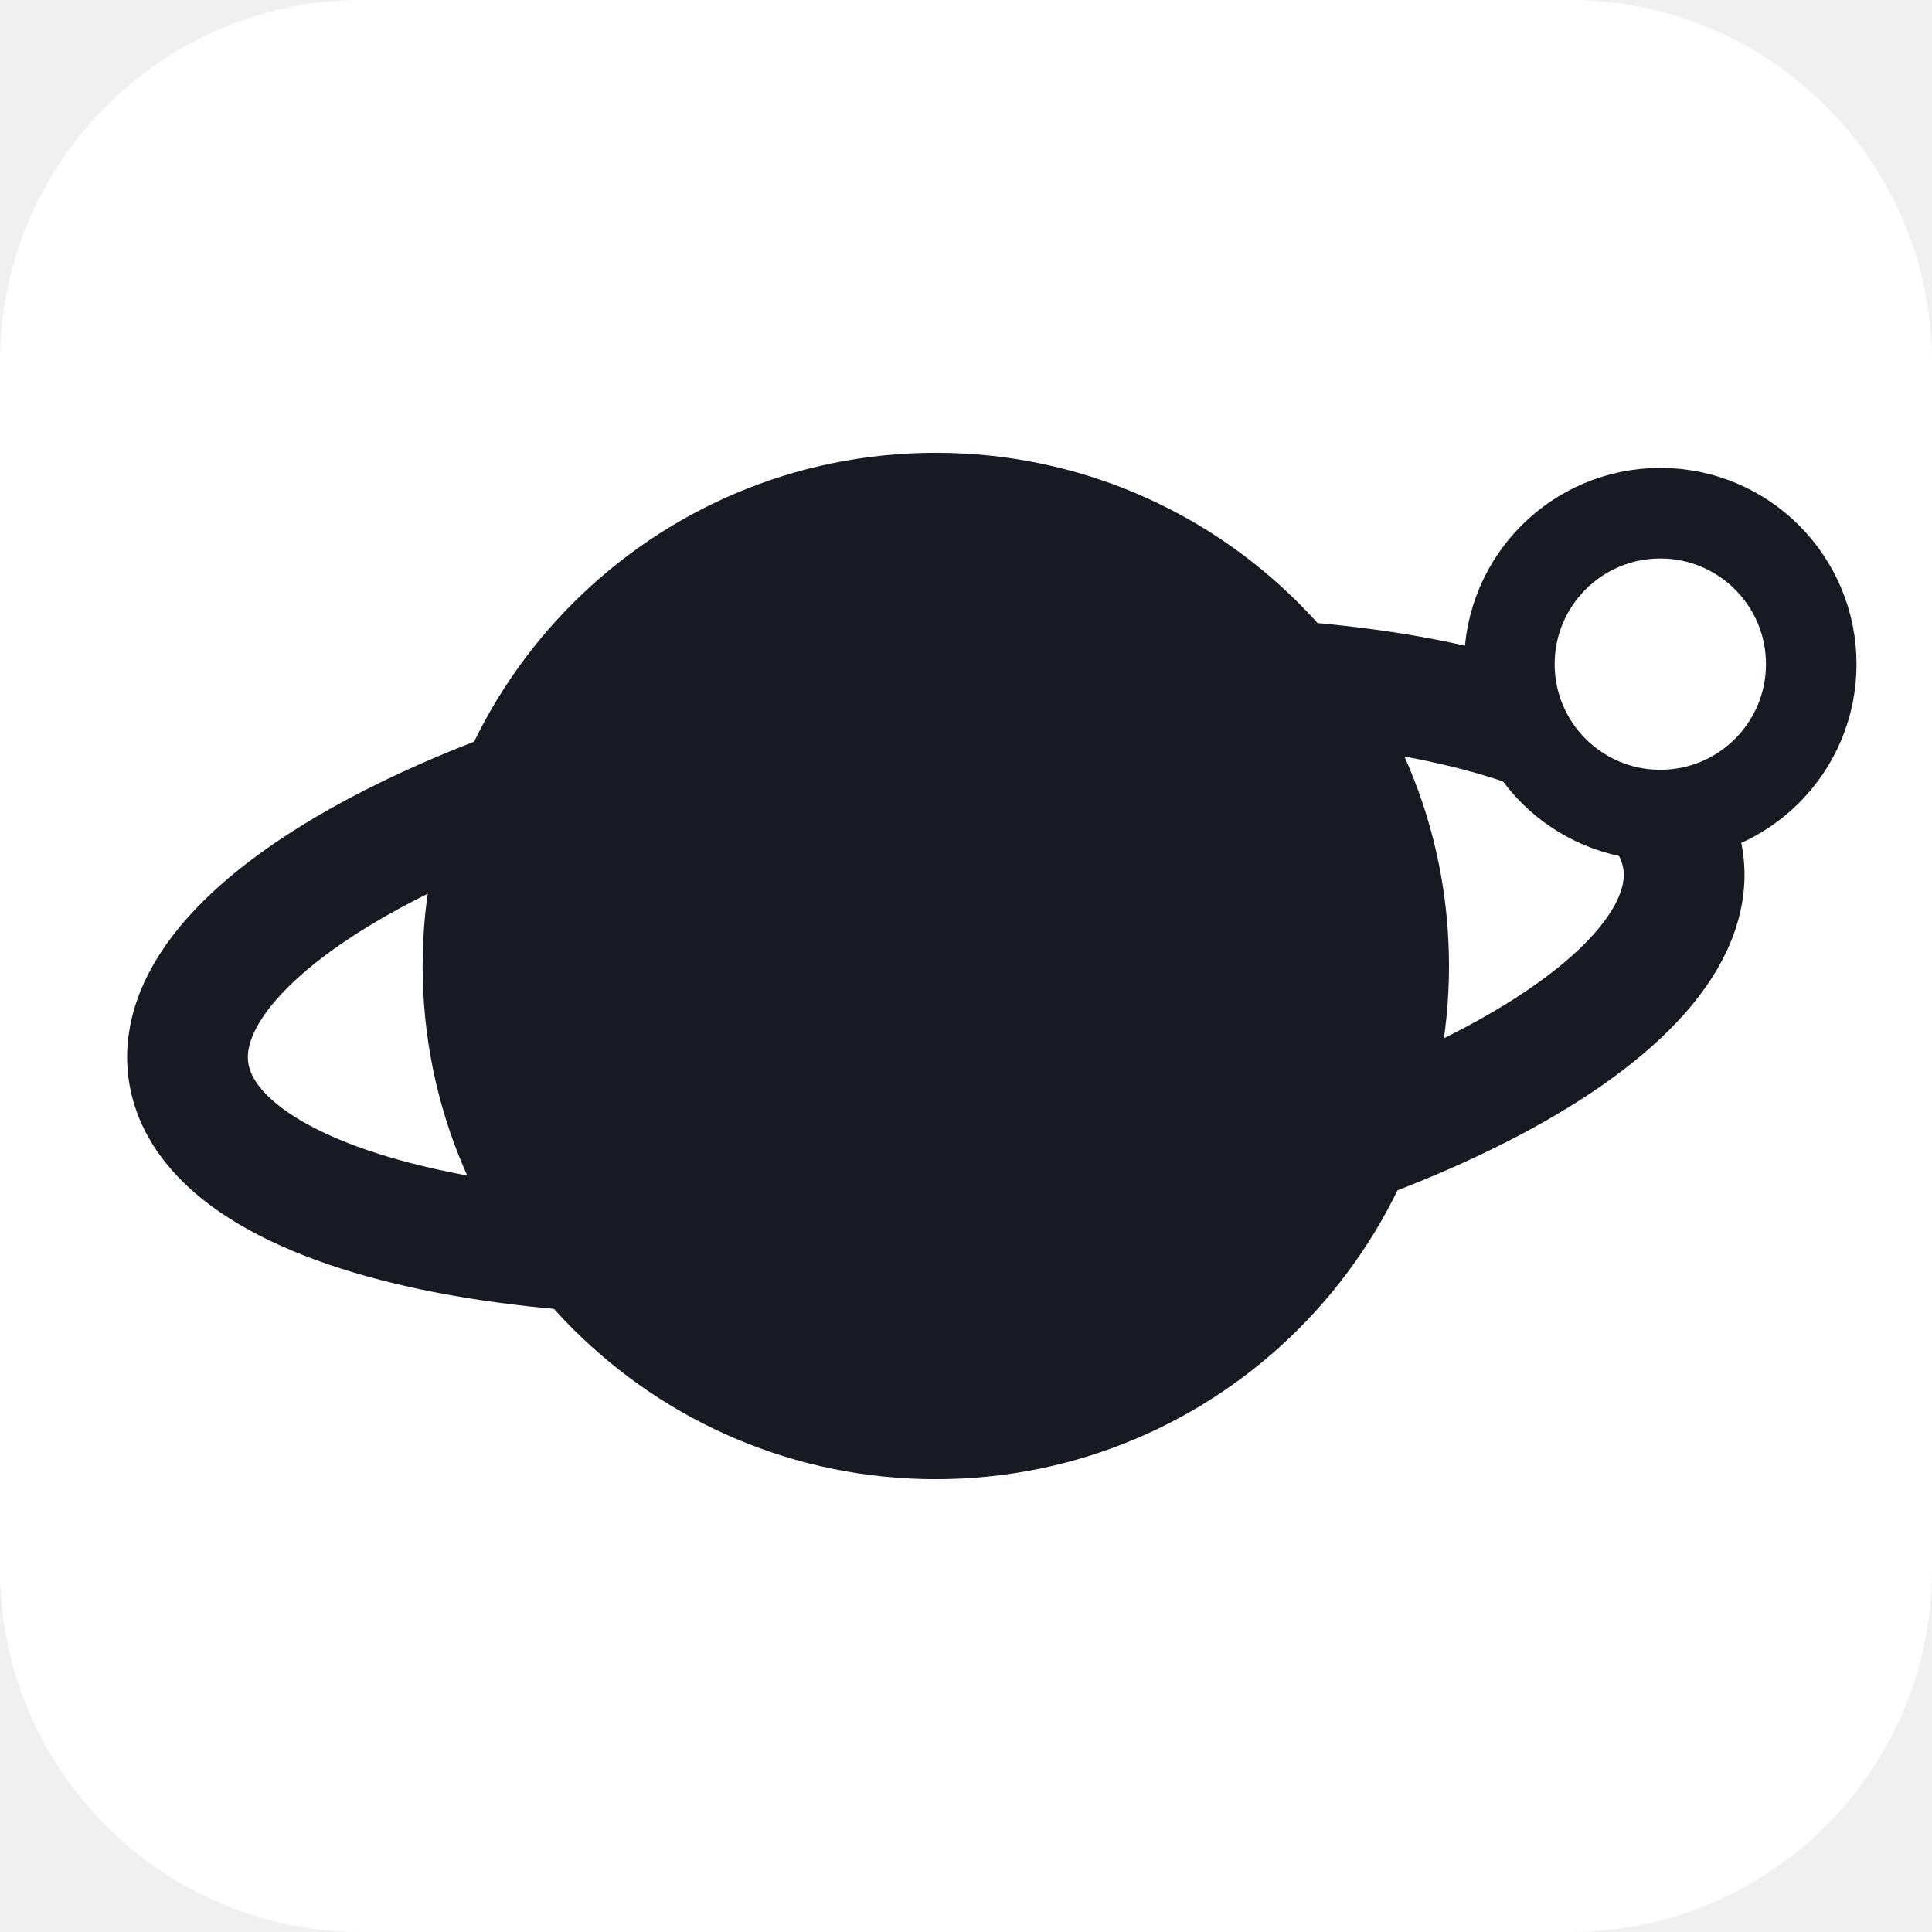
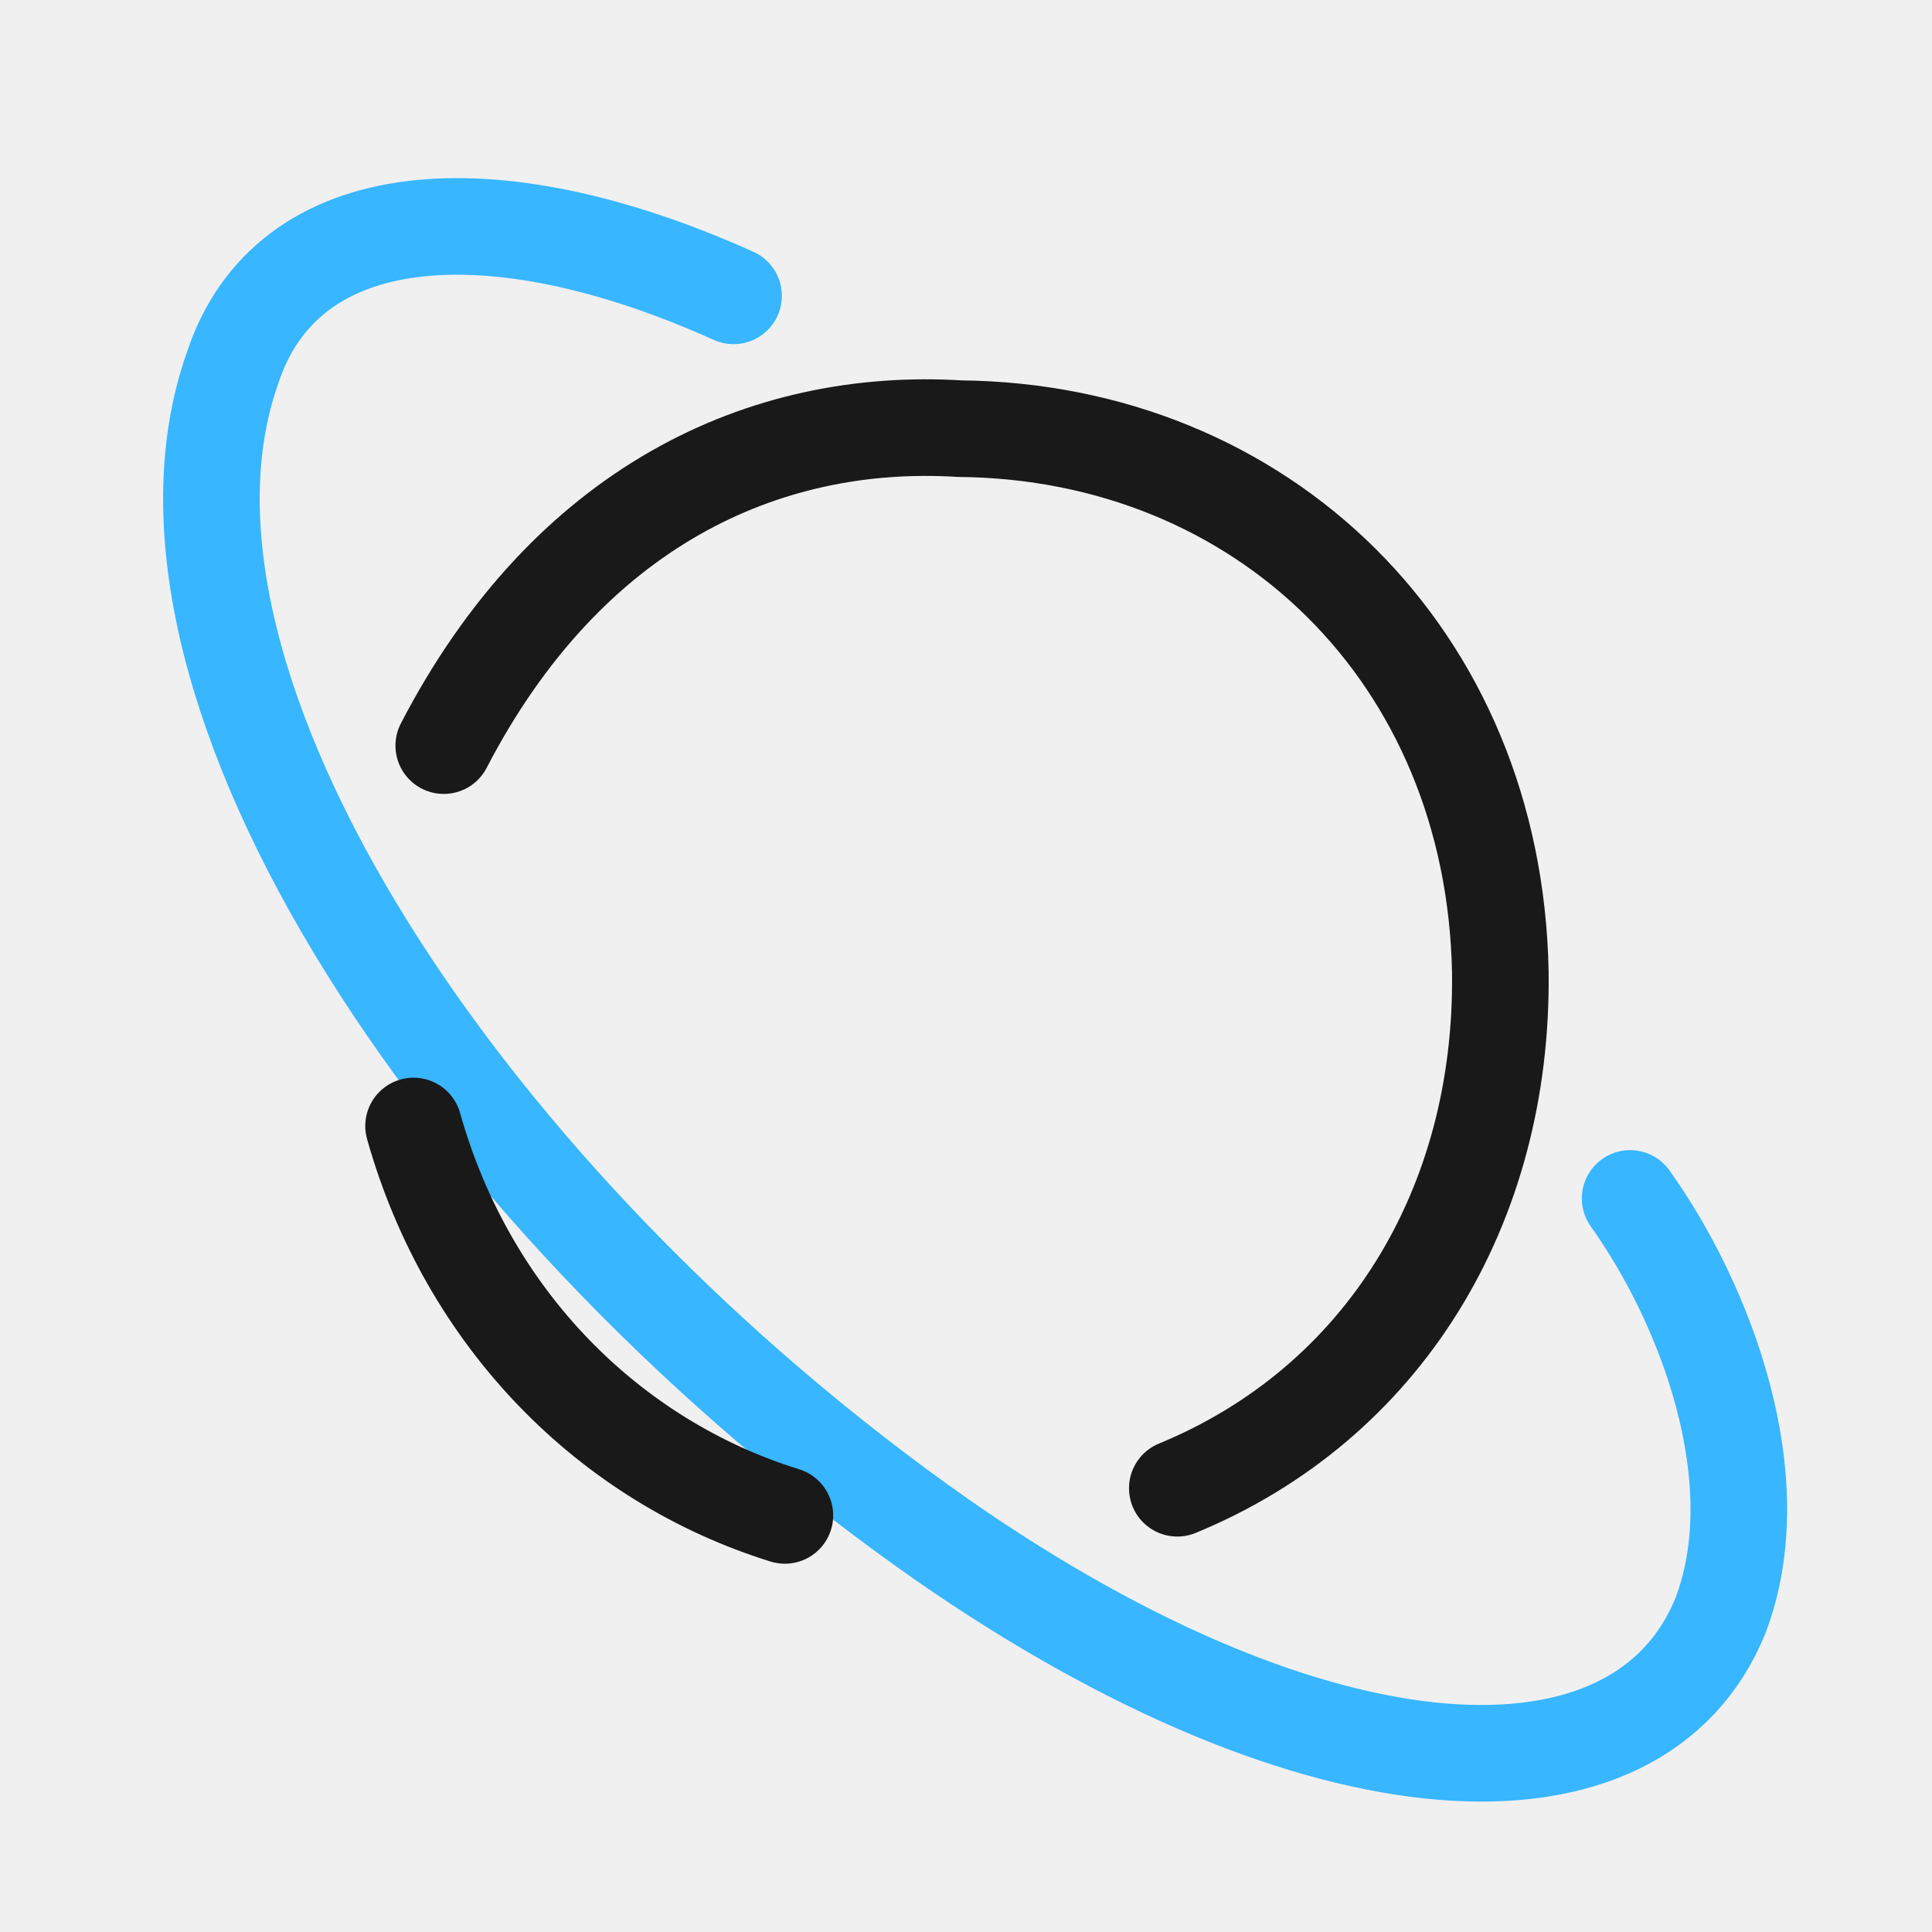
<svg xmlns="http://www.w3.org/2000/svg" viewBox="0 0 64 64">
-   <rect width="64" height="64" rx="12" fill="#ffffff" />
-   <ellipse cx="31" cy="32" rx="25" ry="9" fill="none" stroke="#171923" stroke-width="4" transform="rotate(-8 31 32)" />
-   <circle cx="31" cy="32" r="17" fill="#171923" />
-   <circle cx="55" cy="22" r="5" fill="#ffffff" stroke="#171923" stroke-width="3" />
+   <path d="M24.3 9.8C16.3 6.2 9.5 6.7 7.7 12.2 4 22.7 15.5 40 31.2 51 43.7 59.7 54.3 60.2 57 53.5c1.7-4.5-.5-10.3-3-13.8" fill="none" stroke="#38b6ff" stroke-width="3.2" stroke-linecap="round" />
+   <path d="M14.7 24.7c4.1-7.9 10.6-10.9 17.1-10.5 10 .1 17.7 7.5 17.9 18 .1 7.8-3.9 14.3-10.7 17.1M13.7 37.3c1.8 6.4 6.5 11.1 12.3 12.9" fill="none" stroke="#191919" stroke-width="3.2" stroke-linecap="round" />
</svg>
